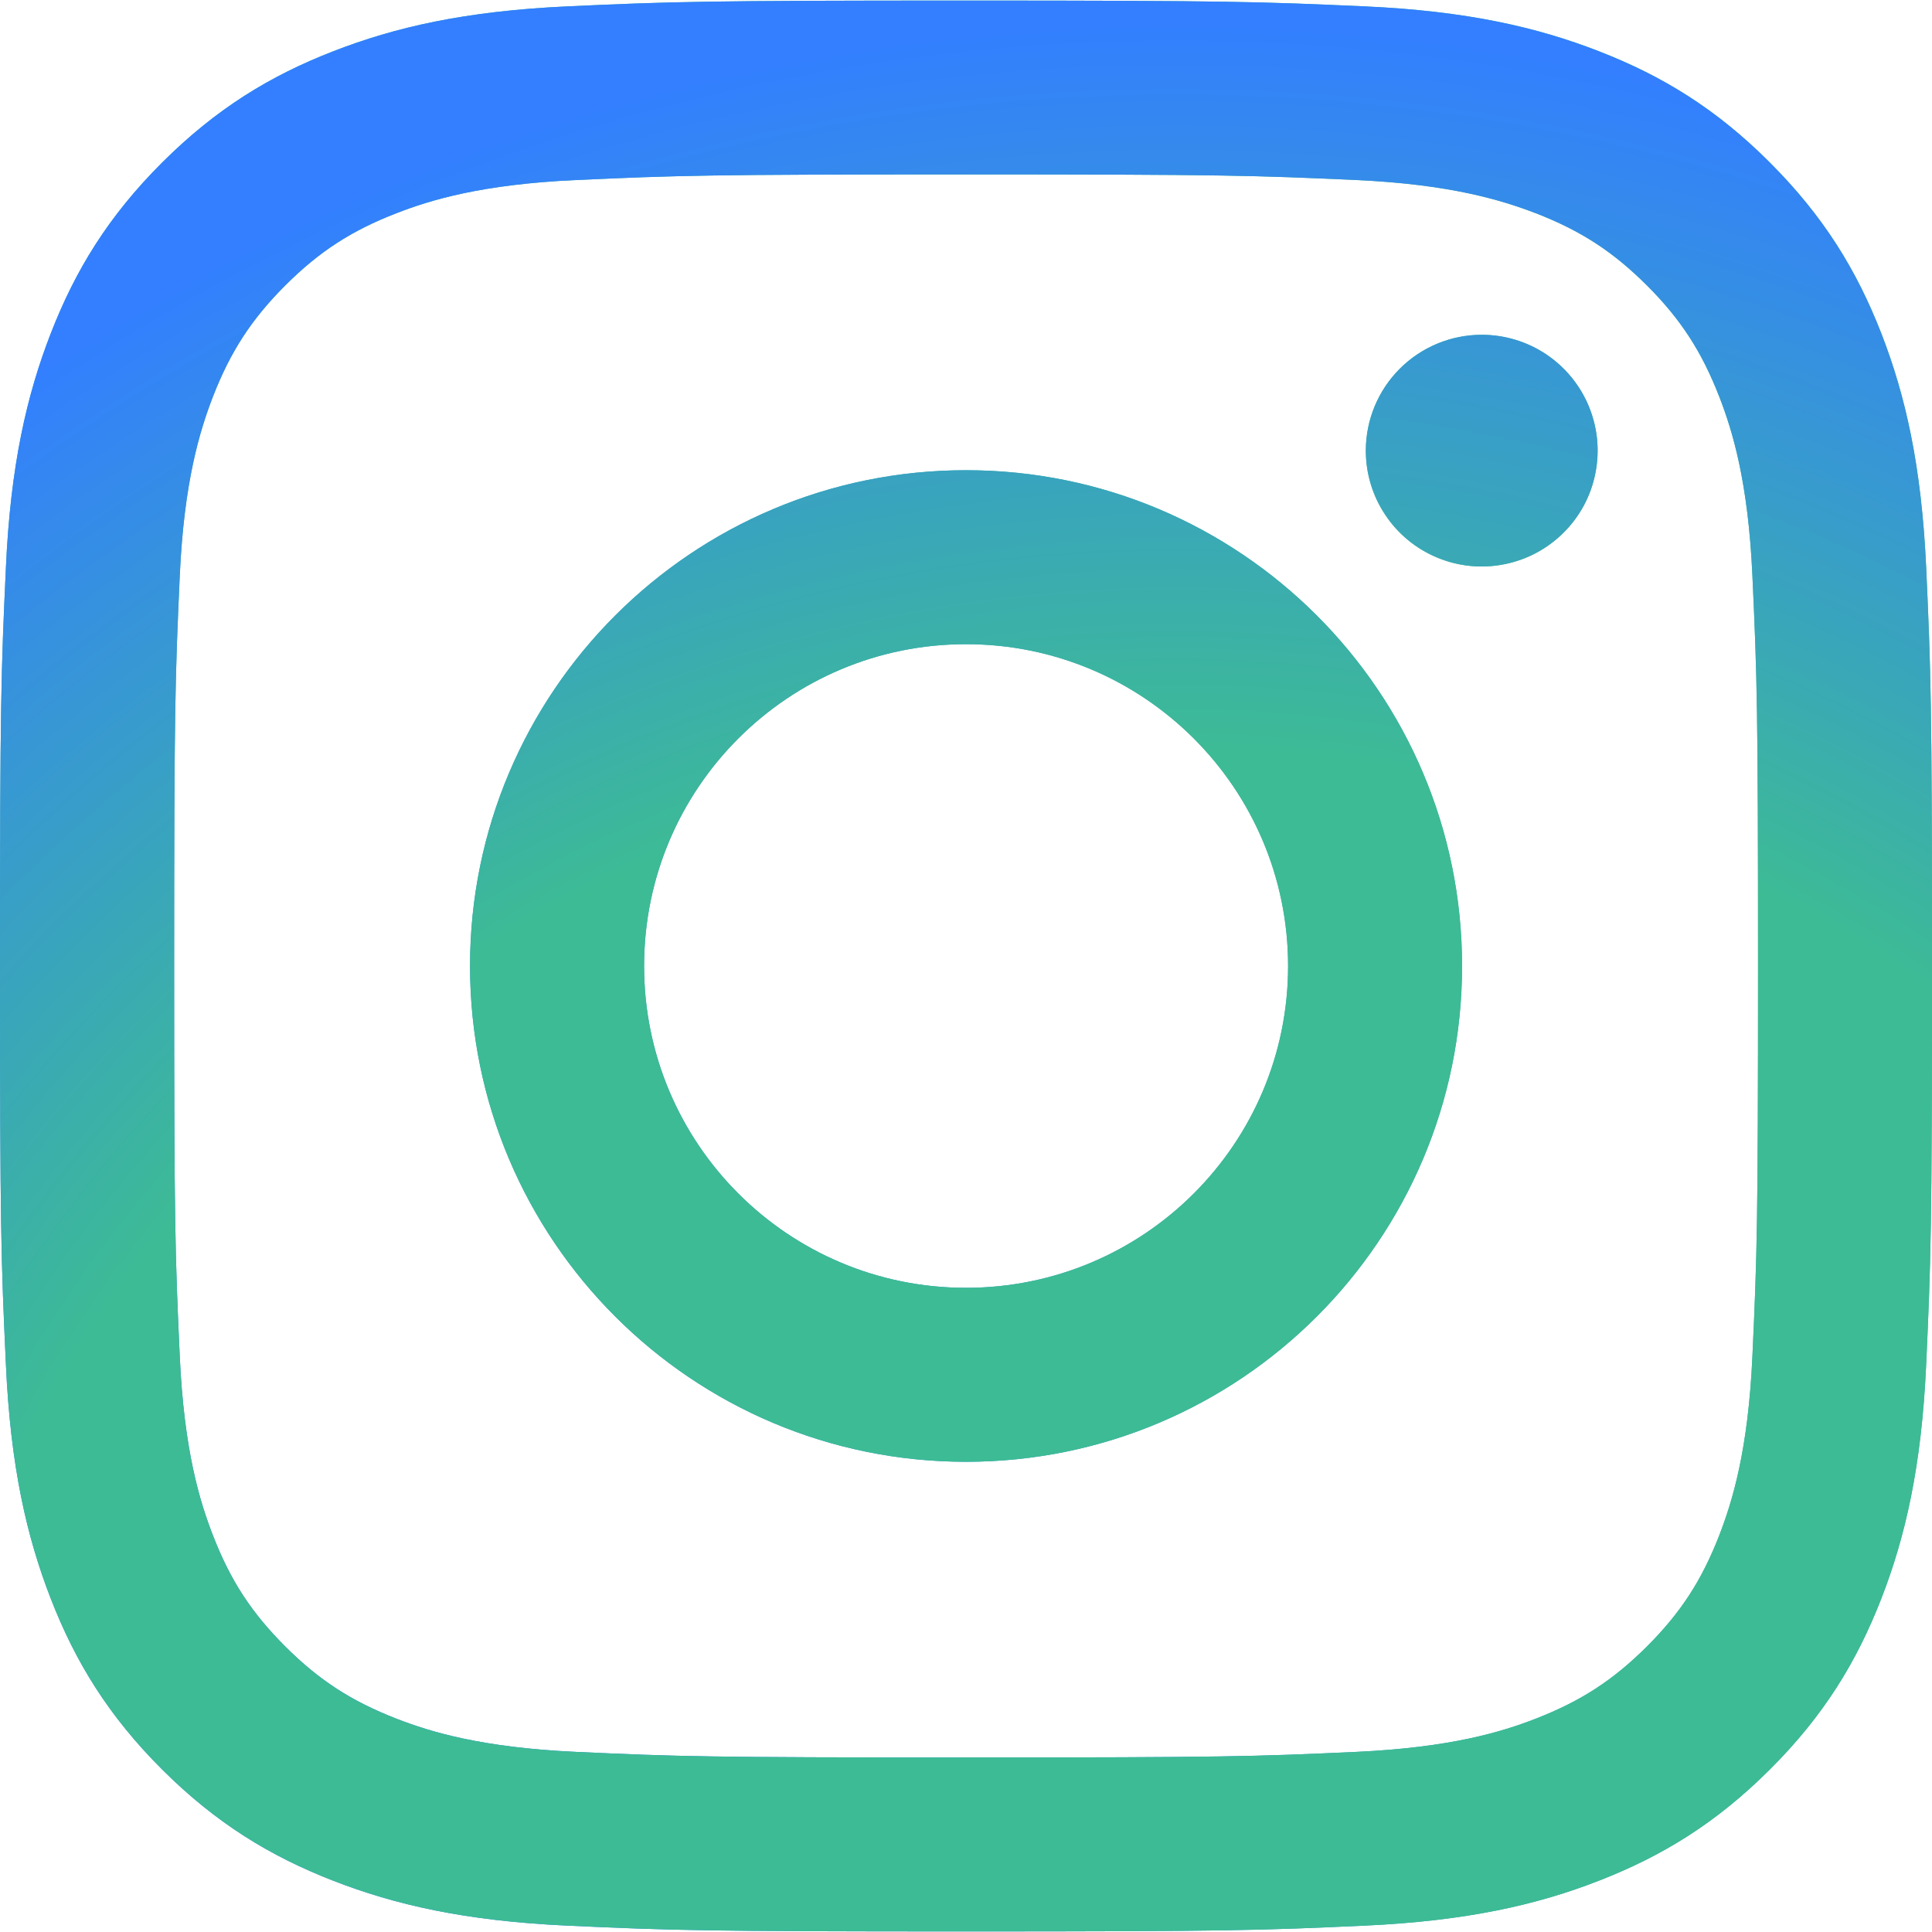
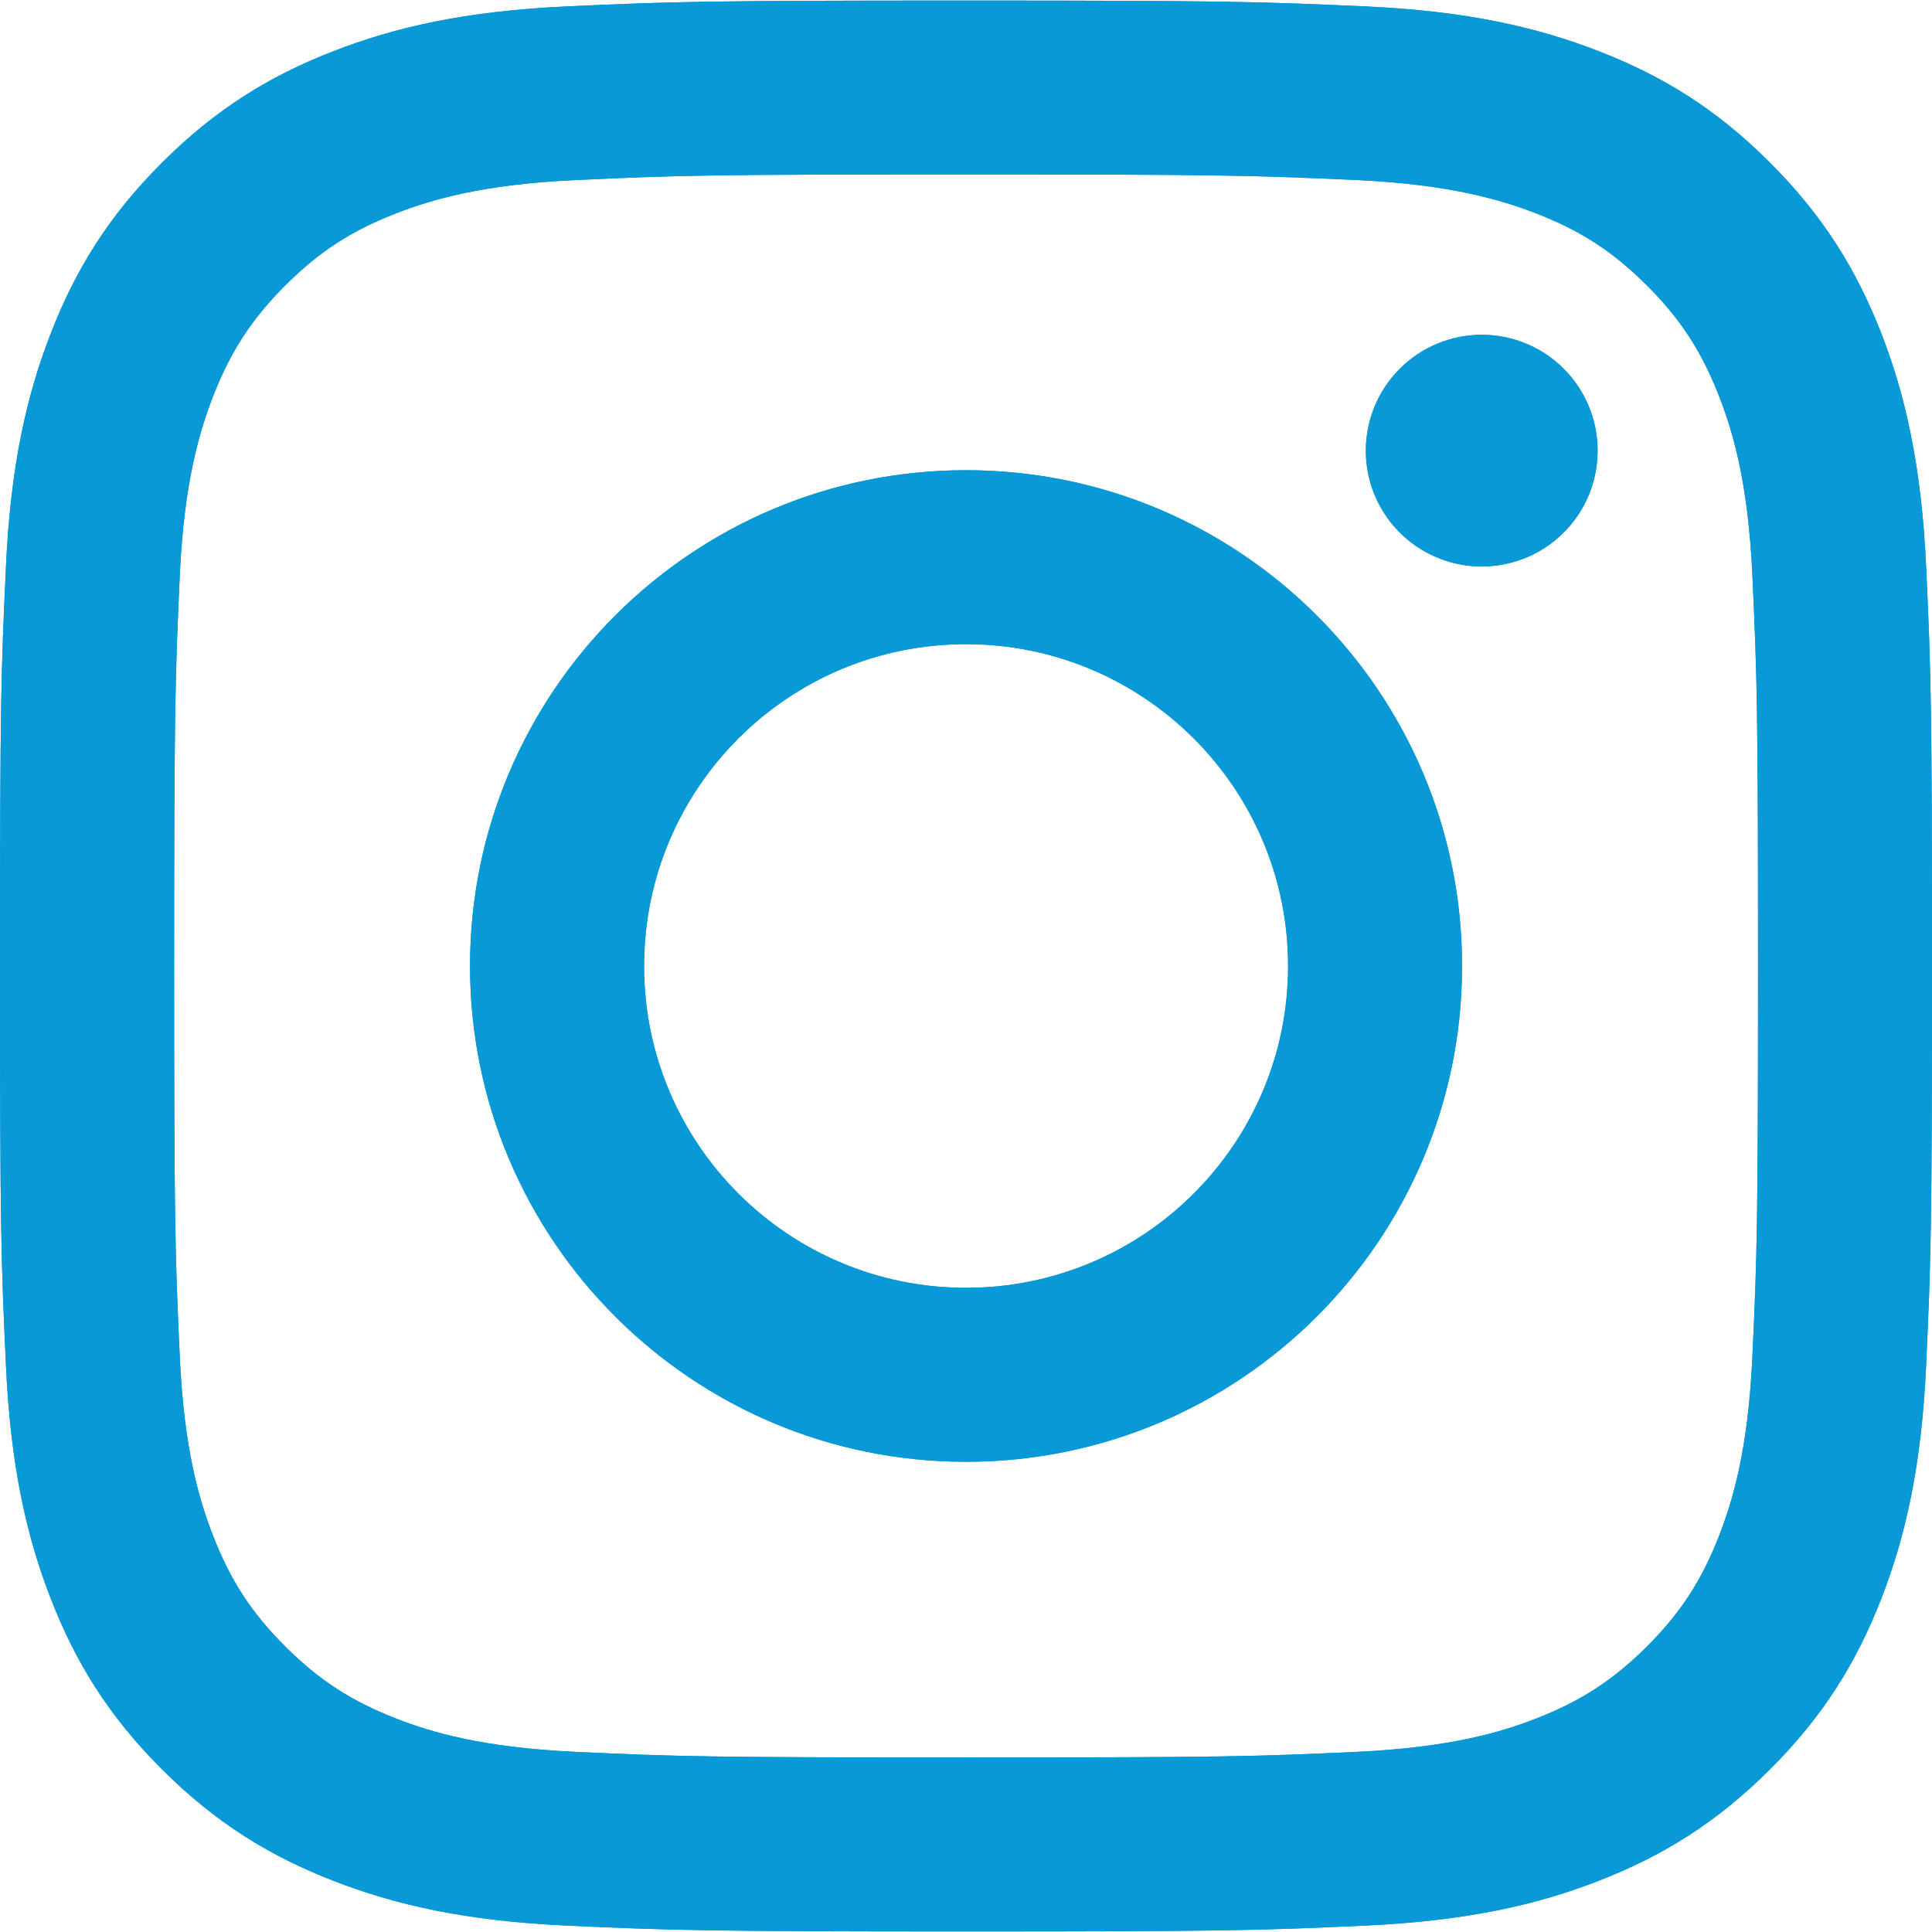
<svg xmlns="http://www.w3.org/2000/svg" width="21" height="21" viewBox="0 0 21 21" fill="none">
-   <path d="M7.001 10.5C7.001 8.568 8.567 7.002 10.5 7.002C12.433 7.002 14.001 8.568 14.001 10.5C14.001 12.432 12.433 13.998 10.5 13.998C8.567 13.998 7.001 12.432 7.001 10.5ZM5.109 10.5C5.109 13.476 7.522 15.889 10.5 15.889C13.478 15.889 15.892 13.476 15.892 10.5C15.892 7.524 13.478 5.111 10.5 5.111C7.522 5.111 5.109 7.524 5.109 10.5ZM14.846 4.898C14.846 5.147 14.919 5.39 15.058 5.597C15.196 5.805 15.393 5.966 15.623 6.061C15.853 6.157 16.107 6.182 16.351 6.133C16.596 6.085 16.82 5.965 16.996 5.789C17.173 5.613 17.293 5.389 17.341 5.144C17.39 4.9 17.365 4.647 17.27 4.417C17.175 4.187 17.013 3.99 16.806 3.851C16.599 3.713 16.355 3.639 16.106 3.639H16.106C15.772 3.639 15.451 3.772 15.215 4.008C14.979 4.244 14.846 4.564 14.846 4.898ZM6.258 19.042C5.234 18.995 4.678 18.825 4.308 18.681C3.818 18.49 3.468 18.263 3.1 17.896C2.733 17.529 2.505 17.18 2.315 16.69C2.171 16.32 2 15.764 1.954 14.741C1.903 13.635 1.893 13.303 1.893 10.5C1.893 7.698 1.904 7.366 1.954 6.259C2 5.236 2.172 4.681 2.315 4.31C2.506 3.82 2.733 3.471 3.1 3.103C3.468 2.736 3.817 2.508 4.308 2.318C4.678 2.174 5.234 2.004 6.258 1.957C7.365 1.907 7.698 1.896 10.5 1.896C13.303 1.896 13.636 1.907 14.744 1.957C15.768 2.004 16.323 2.176 16.694 2.318C17.184 2.508 17.534 2.736 17.902 3.103C18.269 3.47 18.496 3.82 18.687 4.31C18.831 4.68 19.002 5.236 19.048 6.259C19.099 7.366 19.109 7.698 19.109 10.5C19.109 13.303 19.099 13.634 19.048 14.741C19.002 15.764 18.83 16.32 18.687 16.69C18.496 17.18 18.269 17.529 17.902 17.896C17.534 18.263 17.184 18.49 16.694 18.681C16.324 18.825 15.768 18.995 14.744 19.042C13.637 19.093 13.305 19.103 10.5 19.103C7.696 19.103 7.365 19.093 6.258 19.042ZM6.171 0.069C5.053 0.12 4.29 0.297 3.623 0.557C2.932 0.825 2.347 1.184 1.762 1.767C1.178 2.35 0.819 2.936 0.551 3.626C0.292 4.293 0.114 5.056 0.064 6.173C0.012 7.292 0 7.65 0 10.5C0 13.35 0.012 13.708 0.064 14.826C0.114 15.944 0.292 16.707 0.551 17.374C0.819 18.064 1.178 18.65 1.762 19.233C2.347 19.816 2.932 20.174 3.623 20.443C4.291 20.703 5.053 20.88 6.171 20.931C7.291 20.982 7.649 20.994 10.5 20.994C13.352 20.994 13.71 20.982 14.829 20.931C15.947 20.88 16.711 20.703 17.378 20.443C18.069 20.174 18.654 19.816 19.238 19.233C19.823 18.65 20.181 18.064 20.45 17.374C20.709 16.707 20.887 15.944 20.937 14.826C20.988 13.707 21 13.35 21 10.5C21 7.65 20.988 7.292 20.937 6.173C20.886 5.056 20.709 4.293 20.45 3.626C20.181 2.936 19.822 2.351 19.238 1.767C18.655 1.183 18.069 0.825 17.379 0.557C16.711 0.297 15.947 0.119 14.83 0.069C13.711 0.019 13.353 0.006 10.501 0.006C7.65 0.006 7.291 0.018 6.171 0.069Z" fill="url(#paint0_radial_66_206)" />
-   <path d="M7.001 10.5C7.001 8.568 8.567 7.002 10.5 7.002C12.433 7.002 14.001 8.568 14.001 10.5C14.001 12.432 12.433 13.998 10.5 13.998C8.567 13.998 7.001 12.432 7.001 10.5ZM5.109 10.5C5.109 13.476 7.522 15.889 10.5 15.889C13.478 15.889 15.892 13.476 15.892 10.5C15.892 7.524 13.478 5.111 10.5 5.111C7.522 5.111 5.109 7.524 5.109 10.5ZM14.846 4.898C14.846 5.147 14.919 5.39 15.058 5.597C15.196 5.805 15.393 5.966 15.623 6.061C15.853 6.157 16.107 6.182 16.351 6.133C16.596 6.085 16.82 5.965 16.996 5.789C17.173 5.613 17.293 5.389 17.341 5.144C17.39 4.9 17.365 4.647 17.27 4.417C17.175 4.187 17.013 3.99 16.806 3.851C16.599 3.713 16.355 3.639 16.106 3.639H16.106C15.772 3.639 15.451 3.772 15.215 4.008C14.979 4.244 14.846 4.564 14.846 4.898ZM6.258 19.042C5.234 18.995 4.678 18.825 4.308 18.681C3.818 18.49 3.468 18.263 3.1 17.896C2.733 17.529 2.505 17.18 2.315 16.69C2.171 16.32 2 15.764 1.954 14.741C1.903 13.635 1.893 13.303 1.893 10.5C1.893 7.698 1.904 7.366 1.954 6.259C2 5.236 2.172 4.681 2.315 4.31C2.506 3.82 2.733 3.471 3.1 3.103C3.468 2.736 3.817 2.508 4.308 2.318C4.678 2.174 5.234 2.004 6.258 1.957C7.365 1.907 7.698 1.896 10.5 1.896C13.303 1.896 13.636 1.907 14.744 1.957C15.768 2.004 16.323 2.176 16.694 2.318C17.184 2.508 17.534 2.736 17.902 3.103C18.269 3.47 18.496 3.82 18.687 4.31C18.831 4.68 19.002 5.236 19.048 6.259C19.099 7.366 19.109 7.698 19.109 10.5C19.109 13.303 19.099 13.634 19.048 14.741C19.002 15.764 18.83 16.32 18.687 16.69C18.496 17.18 18.269 17.529 17.902 17.896C17.534 18.263 17.184 18.49 16.694 18.681C16.324 18.825 15.768 18.995 14.744 19.042C13.637 19.093 13.305 19.103 10.5 19.103C7.696 19.103 7.365 19.093 6.258 19.042ZM6.171 0.069C5.053 0.12 4.29 0.297 3.623 0.557C2.932 0.825 2.347 1.184 1.762 1.767C1.178 2.35 0.819 2.936 0.551 3.626C0.292 4.293 0.114 5.056 0.064 6.173C0.012 7.292 0 7.65 0 10.5C0 13.35 0.012 13.708 0.064 14.826C0.114 15.944 0.292 16.707 0.551 17.374C0.819 18.064 1.178 18.65 1.762 19.233C2.347 19.816 2.932 20.174 3.623 20.443C4.291 20.703 5.053 20.88 6.171 20.931C7.291 20.982 7.649 20.994 10.5 20.994C13.352 20.994 13.71 20.982 14.829 20.931C15.947 20.88 16.711 20.703 17.378 20.443C18.069 20.174 18.654 19.816 19.238 19.233C19.823 18.65 20.181 18.064 20.45 17.374C20.709 16.707 20.887 15.944 20.937 14.826C20.988 13.707 21 13.35 21 10.5C21 7.65 20.988 7.292 20.937 6.173C20.886 5.056 20.709 4.293 20.45 3.626C20.181 2.936 19.822 2.351 19.238 1.767C18.655 1.183 18.069 0.825 17.379 0.557C16.711 0.297 15.947 0.119 14.83 0.069C13.711 0.019 13.353 0.006 10.501 0.006C7.65 0.006 7.291 0.018 6.171 0.069Z" fill="url(#paint1_radial_66_206)" />
-   <defs>
-     <radialGradient id="paint0_radial_66_206" cx="0" cy="0" r="1" gradientUnits="userSpaceOnUse" gradientTransform="translate(2.79009 21.0933) scale(27.4148 27.3984)">
-       <stop offset="0.09" stop-color="#337FFF" />
-       <stop offset="0.78" stop-color="#3DBB95" />
-     </radialGradient>
-     <radialGradient id="paint1_radial_66_206" cx="0" cy="0" r="1" gradientUnits="userSpaceOnUse" gradientTransform="translate(12.7361 22.0336) scale(21.6067 21.5937)">
-       <stop offset="0.64" stop-color="#3DBB95" />
-       <stop offset="1" stop-color="#337FFF" />
-     </radialGradient>
-   </defs>
+   <path d="M7.001 10.5C7.001 8.568 8.567 7.002 10.5 7.002C12.433 7.002 14.001 8.568 14.001 10.5C14.001 12.432 12.433 13.998 10.5 13.998C8.567 13.998 7.001 12.432 7.001 10.5ZM5.109 10.5C5.109 13.476 7.522 15.889 10.5 15.889C13.478 15.889 15.892 13.476 15.892 10.5C15.892 7.524 13.478 5.111 10.5 5.111C7.522 5.111 5.109 7.524 5.109 10.5ZM14.846 4.898C14.846 5.147 14.919 5.39 15.058 5.597C15.196 5.805 15.393 5.966 15.623 6.061C15.853 6.157 16.107 6.182 16.351 6.133C16.596 6.085 16.82 5.965 16.996 5.789C17.173 5.613 17.293 5.389 17.341 5.144C17.39 4.9 17.365 4.647 17.27 4.417C17.175 4.187 17.013 3.99 16.806 3.851C16.599 3.713 16.355 3.639 16.106 3.639H16.106C15.772 3.639 15.451 3.772 15.215 4.008C14.979 4.244 14.846 4.564 14.846 4.898ZM6.258 19.042C5.234 18.995 4.678 18.825 4.308 18.681C3.818 18.49 3.468 18.263 3.1 17.896C2.733 17.529 2.505 17.18 2.315 16.69C2.171 16.32 2 15.764 1.954 14.741C1.903 13.635 1.893 13.303 1.893 10.5C1.893 7.698 1.904 7.366 1.954 6.259C2 5.236 2.172 4.681 2.315 4.31C2.506 3.82 2.733 3.471 3.1 3.103C3.468 2.736 3.817 2.508 4.308 2.318C4.678 2.174 5.234 2.004 6.258 1.957C7.365 1.906 7.698 1.896 10.5 1.896C13.303 1.896 13.636 1.907 14.744 1.957C15.768 2.004 16.323 2.176 16.694 2.318C17.184 2.508 17.534 2.736 17.902 3.103C18.269 3.47 18.496 3.82 18.687 4.31C18.831 4.68 19.002 5.236 19.048 6.259C19.099 7.366 19.109 7.698 19.109 10.5C19.109 13.303 19.099 13.634 19.048 14.741C19.002 15.764 18.83 16.32 18.687 16.69C18.496 17.18 18.269 17.529 17.902 17.896C17.534 18.263 17.184 18.49 16.694 18.681C16.324 18.825 15.768 18.995 14.744 19.042C13.637 19.093 13.305 19.103 10.5 19.103C7.696 19.103 7.365 19.093 6.258 19.042ZM6.171 0.069C5.053 0.12 4.29 0.297 3.623 0.557C2.932 0.825 2.347 1.184 1.762 1.767C1.178 2.35 0.819 2.936 0.551 3.626C0.292 4.293 0.114 5.056 0.064 6.173C0.012 7.292 0 7.65 0 10.5C0 13.35 0.012 13.708 0.064 14.826C0.114 15.944 0.292 16.707 0.551 17.374C0.819 18.064 1.178 18.65 1.762 19.233C2.347 19.816 2.932 20.174 3.623 20.443C4.291 20.703 5.053 20.88 6.171 20.931C7.291 20.981 7.649 20.994 10.5 20.994C13.352 20.994 13.71 20.982 14.829 20.931C15.947 20.88 16.711 20.703 17.378 20.443C18.069 20.174 18.654 19.816 19.238 19.233C19.823 18.65 20.181 18.064 20.45 17.374C20.709 16.707 20.887 15.944 20.937 14.826C20.988 13.707 21 13.35 21 10.5C21 7.65 20.988 7.292 20.937 6.173C20.886 5.056 20.709 4.293 20.45 3.626C20.181 2.936 19.822 2.351 19.238 1.767C18.655 1.183 18.069 0.825 17.379 0.557C16.711 0.297 15.947 0.119 14.83 0.069C13.711 0.019 13.353 0.006 10.501 0.006C7.65 0.006 7.291 0.018 6.171 0.069Z" fill="#0999D7" />
+   <path d="M7.001 10.5C7.001 8.568 8.567 7.002 10.5 7.002C12.433 7.002 14.001 8.568 14.001 10.5C14.001 12.432 12.433 13.998 10.5 13.998C8.567 13.998 7.001 12.432 7.001 10.5ZM5.109 10.5C5.109 13.476 7.522 15.889 10.5 15.889C13.478 15.889 15.892 13.476 15.892 10.5C15.892 7.524 13.478 5.111 10.5 5.111C7.522 5.111 5.109 7.524 5.109 10.5ZM14.846 4.898C14.846 5.147 14.919 5.39 15.058 5.597C15.196 5.805 15.393 5.966 15.623 6.061C15.853 6.157 16.107 6.182 16.351 6.133C16.596 6.085 16.82 5.965 16.996 5.789C17.173 5.613 17.293 5.389 17.341 5.144C17.39 4.9 17.365 4.647 17.27 4.417C17.175 4.187 17.013 3.99 16.806 3.851C16.599 3.713 16.355 3.639 16.106 3.639H16.106C15.772 3.639 15.451 3.772 15.215 4.008C14.979 4.244 14.846 4.564 14.846 4.898ZM6.258 19.042C5.234 18.995 4.678 18.825 4.308 18.681C3.818 18.49 3.468 18.263 3.1 17.896C2.733 17.529 2.505 17.18 2.315 16.69C2.171 16.32 2 15.764 1.954 14.741C1.903 13.635 1.893 13.303 1.893 10.5C1.893 7.698 1.904 7.366 1.954 6.259C2 5.236 2.172 4.681 2.315 4.31C2.506 3.82 2.733 3.471 3.1 3.103C3.468 2.736 3.817 2.508 4.308 2.318C4.678 2.174 5.234 2.004 6.258 1.957C7.365 1.906 7.698 1.896 10.5 1.896C13.303 1.896 13.636 1.907 14.744 1.957C15.768 2.004 16.323 2.176 16.694 2.318C17.184 2.508 17.534 2.736 17.902 3.103C18.269 3.47 18.496 3.82 18.687 4.31C18.831 4.68 19.002 5.236 19.048 6.259C19.099 7.366 19.109 7.698 19.109 10.5C19.109 13.303 19.099 13.634 19.048 14.741C19.002 15.764 18.83 16.32 18.687 16.69C18.496 17.18 18.269 17.529 17.902 17.896C17.534 18.263 17.184 18.49 16.694 18.681C16.324 18.825 15.768 18.995 14.744 19.042C13.637 19.093 13.305 19.103 10.5 19.103C7.696 19.103 7.365 19.093 6.258 19.042ZM6.171 0.069C5.053 0.12 4.29 0.297 3.623 0.557C2.932 0.825 2.347 1.184 1.762 1.767C1.178 2.35 0.819 2.936 0.551 3.626C0.292 4.293 0.114 5.056 0.064 6.173C0.012 7.292 0 7.65 0 10.5C0 13.35 0.012 13.708 0.064 14.826C0.114 15.944 0.292 16.707 0.551 17.374C0.819 18.064 1.178 18.65 1.762 19.233C2.347 19.816 2.932 20.174 3.623 20.443C4.291 20.703 5.053 20.88 6.171 20.931C7.291 20.981 7.649 20.994 10.5 20.994C13.352 20.994 13.71 20.982 14.829 20.931C15.947 20.88 16.711 20.703 17.378 20.443C18.069 20.174 18.654 19.816 19.238 19.233C19.823 18.65 20.181 18.064 20.45 17.374C20.709 16.707 20.887 15.944 20.937 14.826C20.988 13.707 21 13.35 21 10.5C21 7.65 20.988 7.292 20.937 6.173C20.886 5.056 20.709 4.293 20.45 3.626C20.181 2.936 19.822 2.351 19.238 1.767C18.655 1.183 18.069 0.825 17.379 0.557C16.711 0.297 15.947 0.119 14.83 0.069C13.711 0.019 13.353 0.006 10.501 0.006C7.65 0.006 7.291 0.018 6.171 0.069Z" fill="#0999D7" />
</svg>
